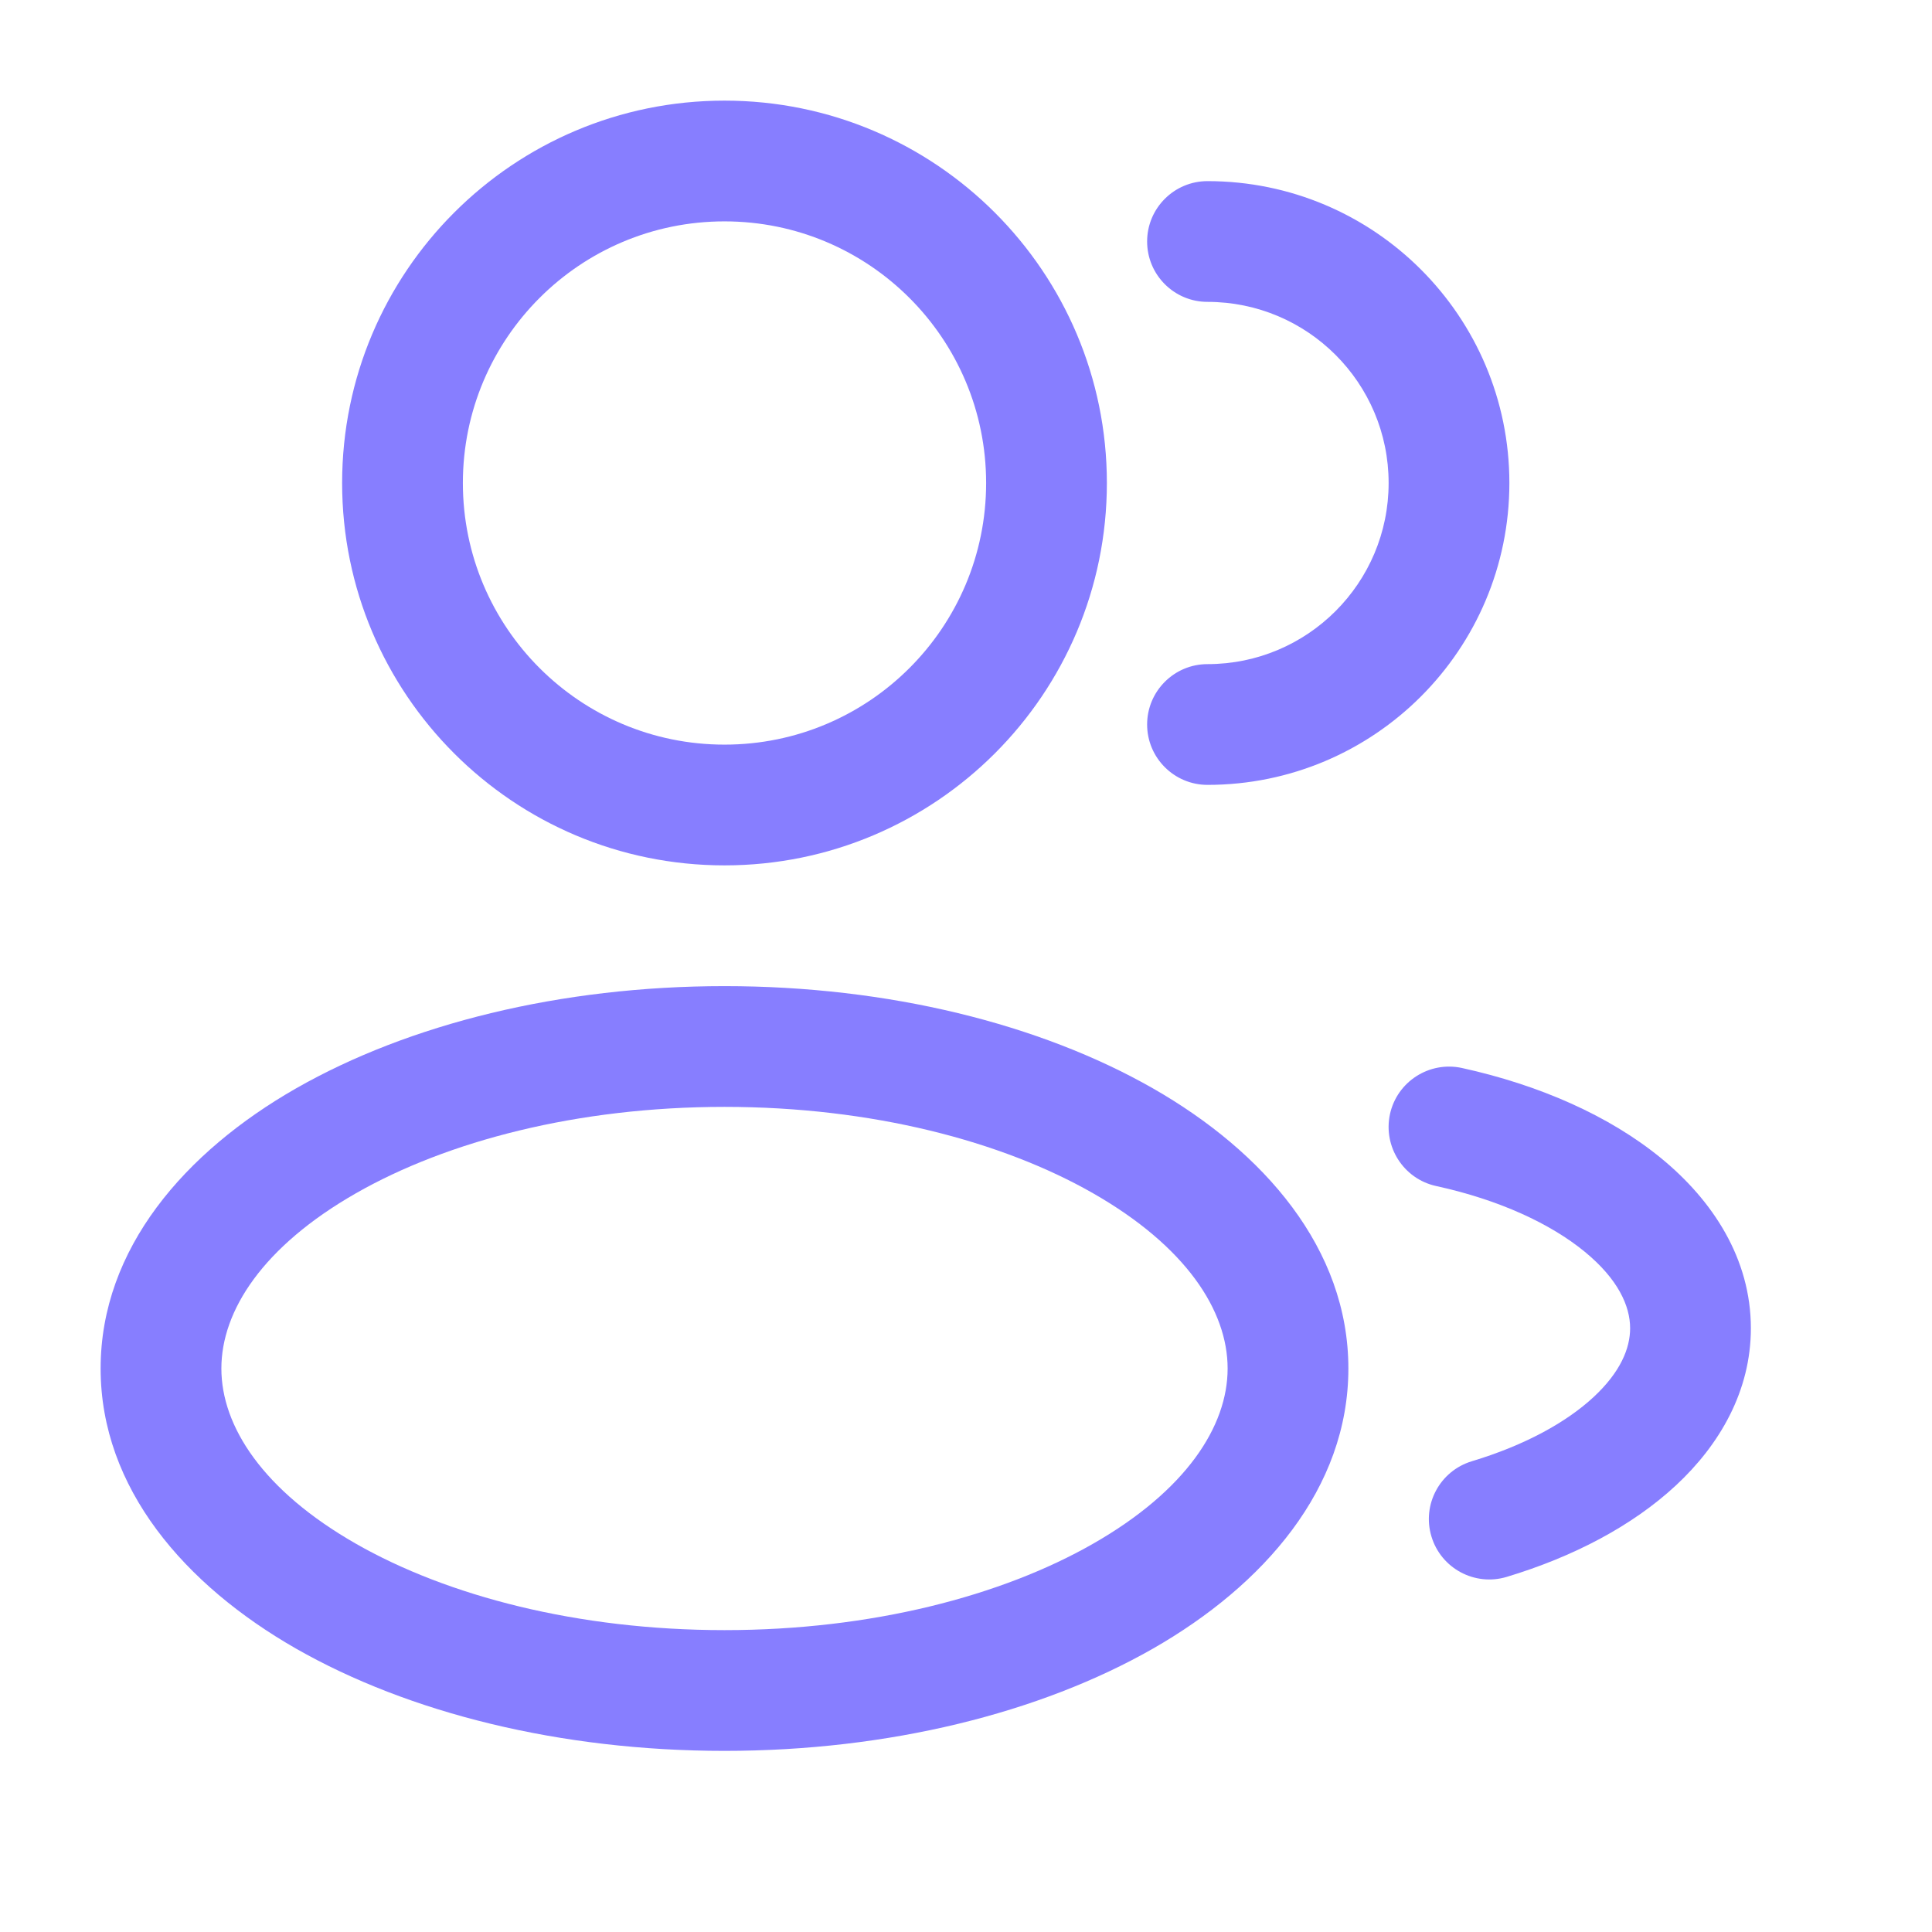
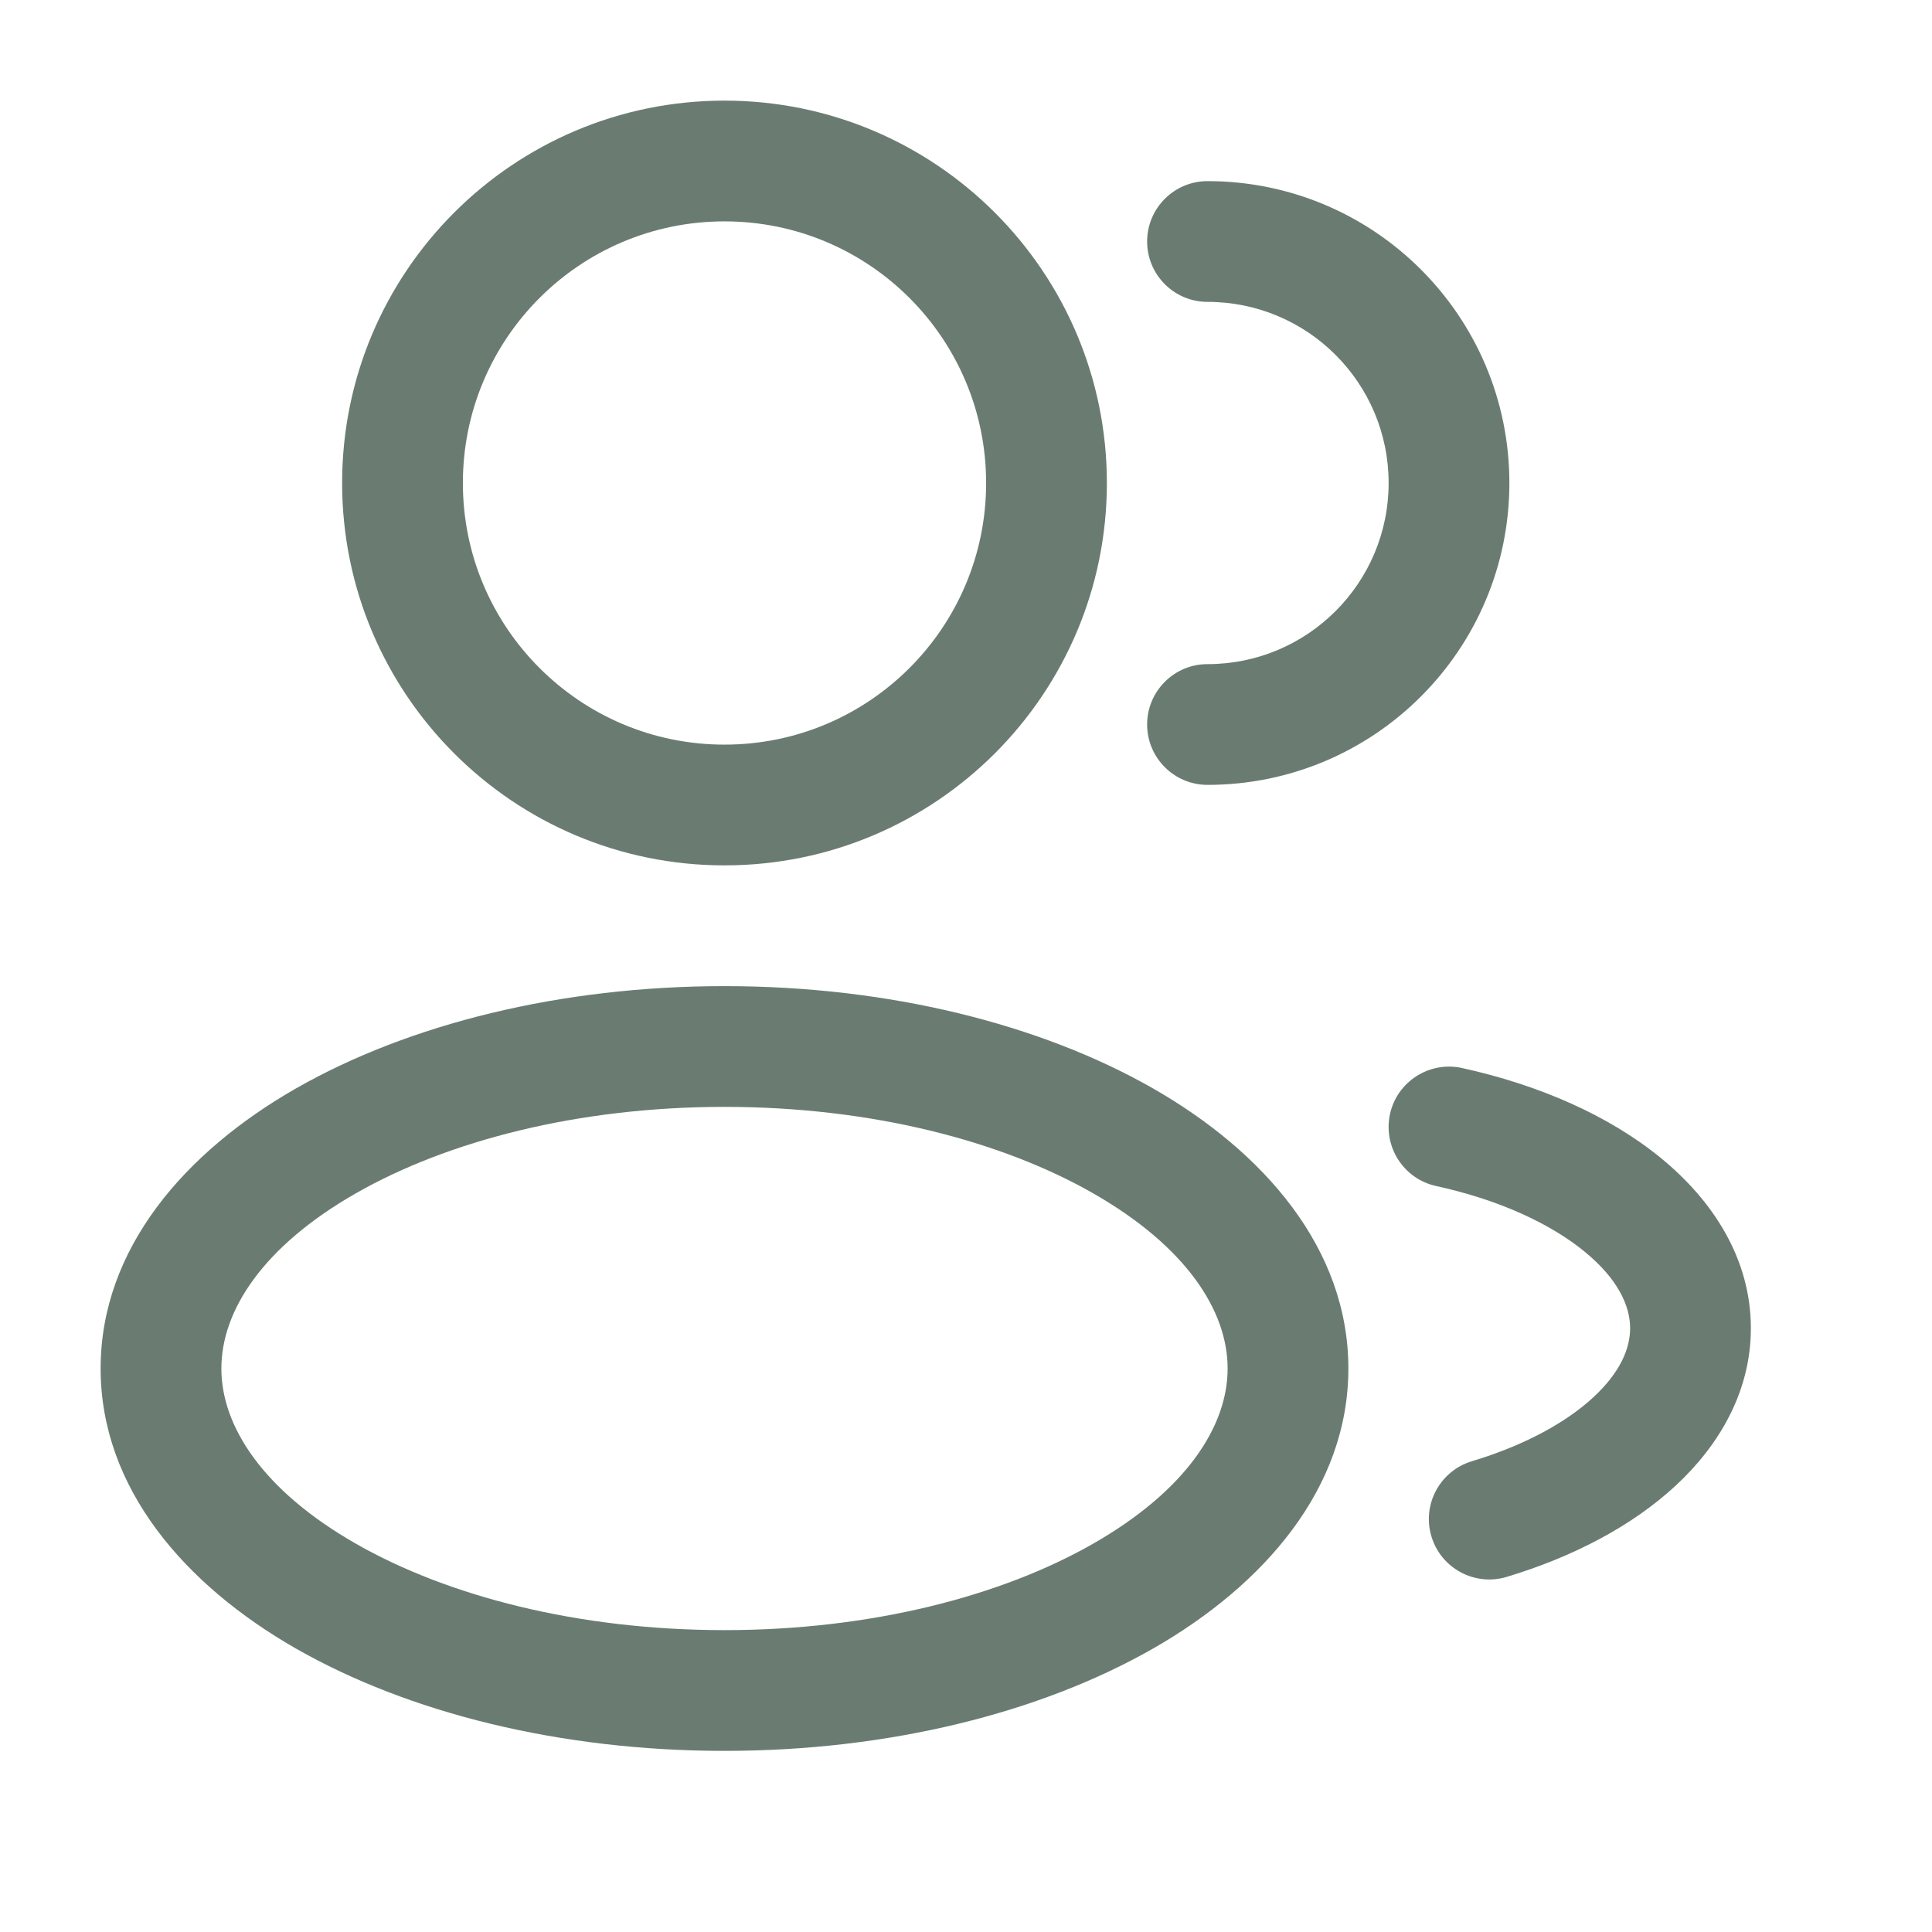
<svg xmlns="http://www.w3.org/2000/svg" width="24" height="24" viewBox="0 0 24 24" fill="none">
-   <path fill-rule="evenodd" clip-rule="evenodd" d="M9 1.25C6.377 1.25 4.25 3.377 4.25 6C4.25 8.623 6.377 10.75 9 10.75C11.623 10.75 13.75 8.623 13.75 6C13.75 3.377 11.623 1.25 9 1.25ZM5.75 6C5.75 4.205 7.205 2.75 9 2.75C10.795 2.75 12.25 4.205 12.25 6C12.25 7.795 10.795 9.25 9 9.25C7.205 9.25 5.75 7.795 5.75 6Z" fill="#877EFF" />
-   <path d="M15 2.25C14.586 2.25 14.25 2.586 14.25 3C14.25 3.414 14.586 3.75 15 3.75C16.243 3.75 17.25 4.757 17.25 6C17.25 7.243 16.243 8.25 15 8.25C14.586 8.25 14.25 8.586 14.25 9C14.25 9.414 14.586 9.75 15 9.75C17.071 9.75 18.75 8.071 18.75 6C18.75 3.929 17.071 2.25 15 2.25Z" fill="#877EFF" />
-   <path fill-rule="evenodd" clip-rule="evenodd" d="M3.678 13.52C5.078 12.721 6.961 12.25 9 12.25C11.039 12.25 12.922 12.721 14.322 13.52C15.7 14.308 16.75 15.51 16.75 17C16.75 18.49 15.7 19.692 14.322 20.48C12.922 21.279 11.039 21.75 9 21.75C6.961 21.75 5.078 21.279 3.678 20.48C2.3 19.692 1.25 18.49 1.25 17C1.25 15.51 2.3 14.308 3.678 13.52ZM4.422 14.823C3.267 15.483 2.75 16.281 2.75 17C2.75 17.719 3.267 18.517 4.422 19.177C5.556 19.825 7.173 20.25 9 20.25C10.827 20.25 12.444 19.825 13.578 19.177C14.733 18.517 15.25 17.719 15.25 17C15.25 16.281 14.733 15.483 13.578 14.823C12.444 14.175 10.827 13.75 9 13.75C7.173 13.75 5.556 14.175 4.422 14.823Z" fill="#877EFF" />
-   <path d="M18.161 13.267C17.756 13.179 17.356 13.435 17.267 13.839C17.179 14.244 17.435 14.644 17.839 14.733C18.632 14.906 19.265 15.205 19.683 15.547C20.101 15.889 20.25 16.224 20.25 16.5C20.25 16.751 20.129 17.045 19.797 17.354C19.462 17.665 18.948 17.952 18.284 18.152C17.887 18.272 17.662 18.69 17.782 19.087C17.901 19.483 18.32 19.708 18.716 19.589C19.539 19.341 20.274 18.958 20.818 18.453C21.364 17.946 21.75 17.279 21.75 16.5C21.75 15.635 21.276 14.912 20.633 14.386C19.989 13.859 19.122 13.478 18.161 13.267Z" fill="#877EFF" />
+   <path fill-rule="evenodd" clip-rule="evenodd" d="M9 1.25C6.377 1.25 4.25 3.377 4.25 6C4.25 8.623 6.377 10.75 9 10.75C11.623 10.75 13.75 8.623 13.75 6C13.75 3.377 11.623 1.25 9 1.25ZM5.75 6C5.75 4.205 7.205 2.75 9 2.75C10.795 2.75 12.25 4.205 12.25 6C12.25 7.795 10.795 9.25 9 9.25C7.205 9.25 5.75 7.795 5.75 6Z" fill="#6a7c72" />
+   <path d="M15 2.25C14.586 2.25 14.25 2.586 14.25 3C14.25 3.414 14.586 3.75 15 3.75C16.243 3.75 17.25 4.757 17.25 6C17.25 7.243 16.243 8.25 15 8.25C14.586 8.25 14.25 8.586 14.25 9C14.25 9.414 14.586 9.75 15 9.75C17.071 9.75 18.75 8.071 18.75 6C18.75 3.929 17.071 2.25 15 2.25Z" fill="#6a7c72" />
+   <path fill-rule="evenodd" clip-rule="evenodd" d="M3.678 13.52C5.078 12.721 6.961 12.25 9 12.25C11.039 12.25 12.922 12.721 14.322 13.52C15.7 14.308 16.75 15.51 16.75 17C16.75 18.49 15.7 19.692 14.322 20.48C12.922 21.279 11.039 21.75 9 21.75C6.961 21.75 5.078 21.279 3.678 20.48C2.3 19.692 1.25 18.49 1.25 17C1.25 15.51 2.3 14.308 3.678 13.52ZM4.422 14.823C3.267 15.483 2.75 16.281 2.75 17C2.75 17.719 3.267 18.517 4.422 19.177C5.556 19.825 7.173 20.25 9 20.25C10.827 20.25 12.444 19.825 13.578 19.177C14.733 18.517 15.25 17.719 15.25 17C15.25 16.281 14.733 15.483 13.578 14.823C12.444 14.175 10.827 13.75 9 13.75C7.173 13.75 5.556 14.175 4.422 14.823Z" fill="#6a7c72" />
+   <path d="M18.161 13.267C17.756 13.179 17.356 13.435 17.267 13.839C17.179 14.244 17.435 14.644 17.839 14.733C18.632 14.906 19.265 15.205 19.683 15.547C20.101 15.889 20.25 16.224 20.25 16.5C20.25 16.751 20.129 17.045 19.797 17.354C19.462 17.665 18.948 17.952 18.284 18.152C17.887 18.272 17.662 18.69 17.782 19.087C17.901 19.483 18.32 19.708 18.716 19.589C19.539 19.341 20.274 18.958 20.818 18.453C21.364 17.946 21.75 17.279 21.75 16.5C21.75 15.635 21.276 14.912 20.633 14.386C19.989 13.859 19.122 13.478 18.161 13.267Z" fill="#6a7c72" />
</svg>
